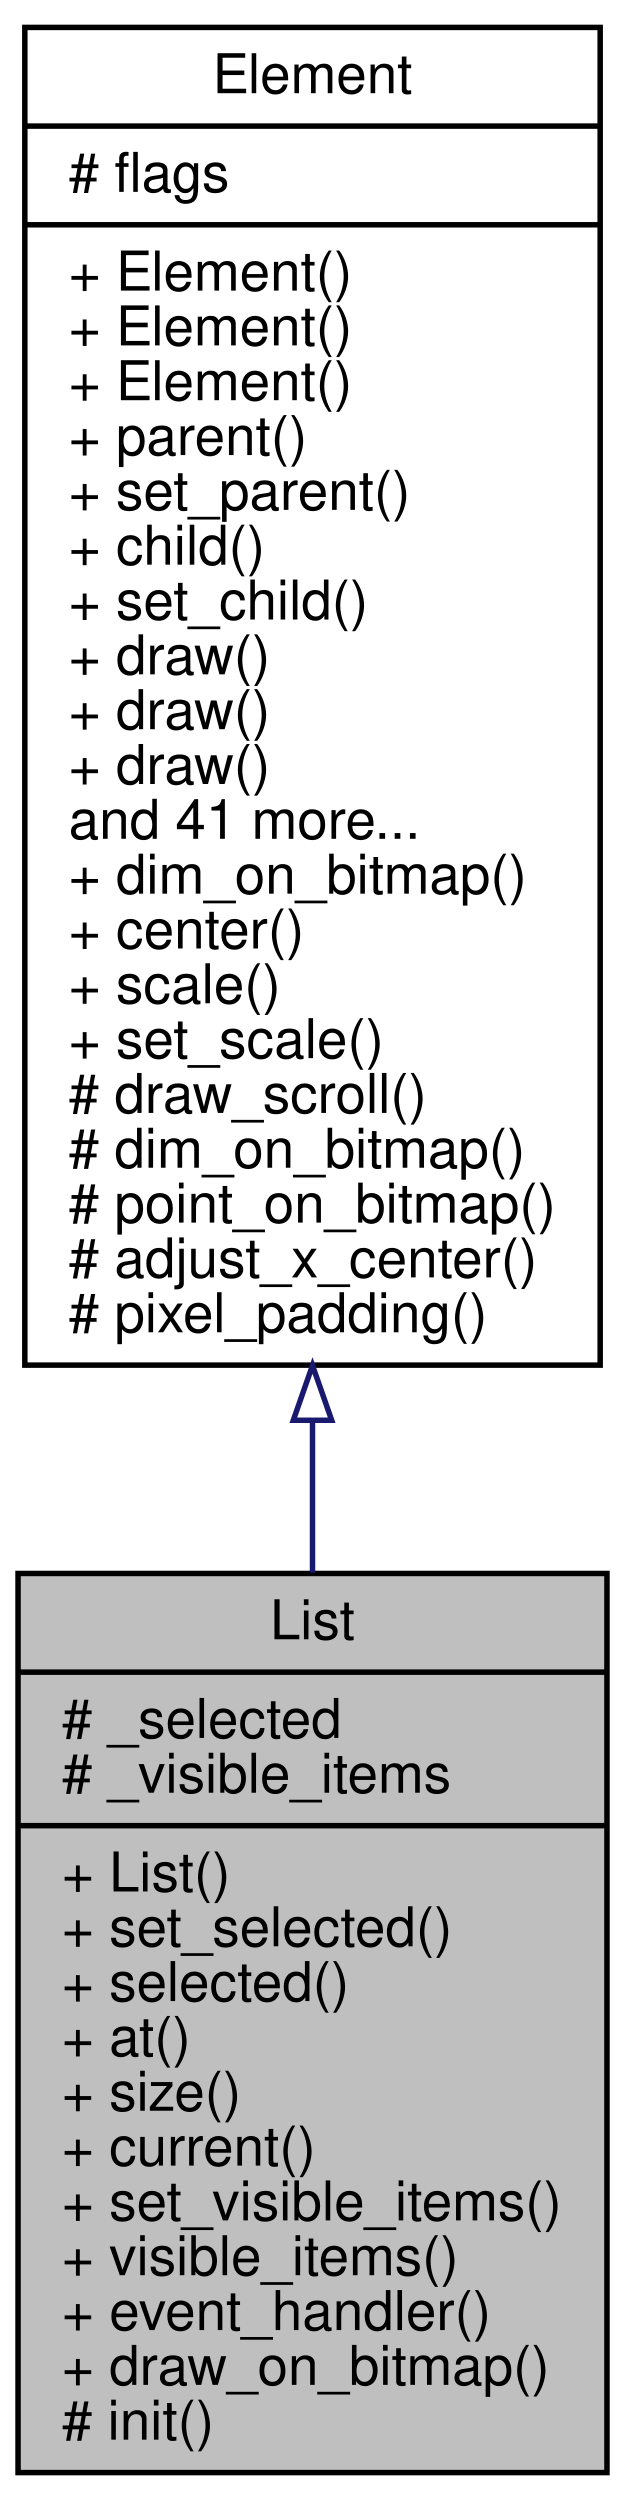
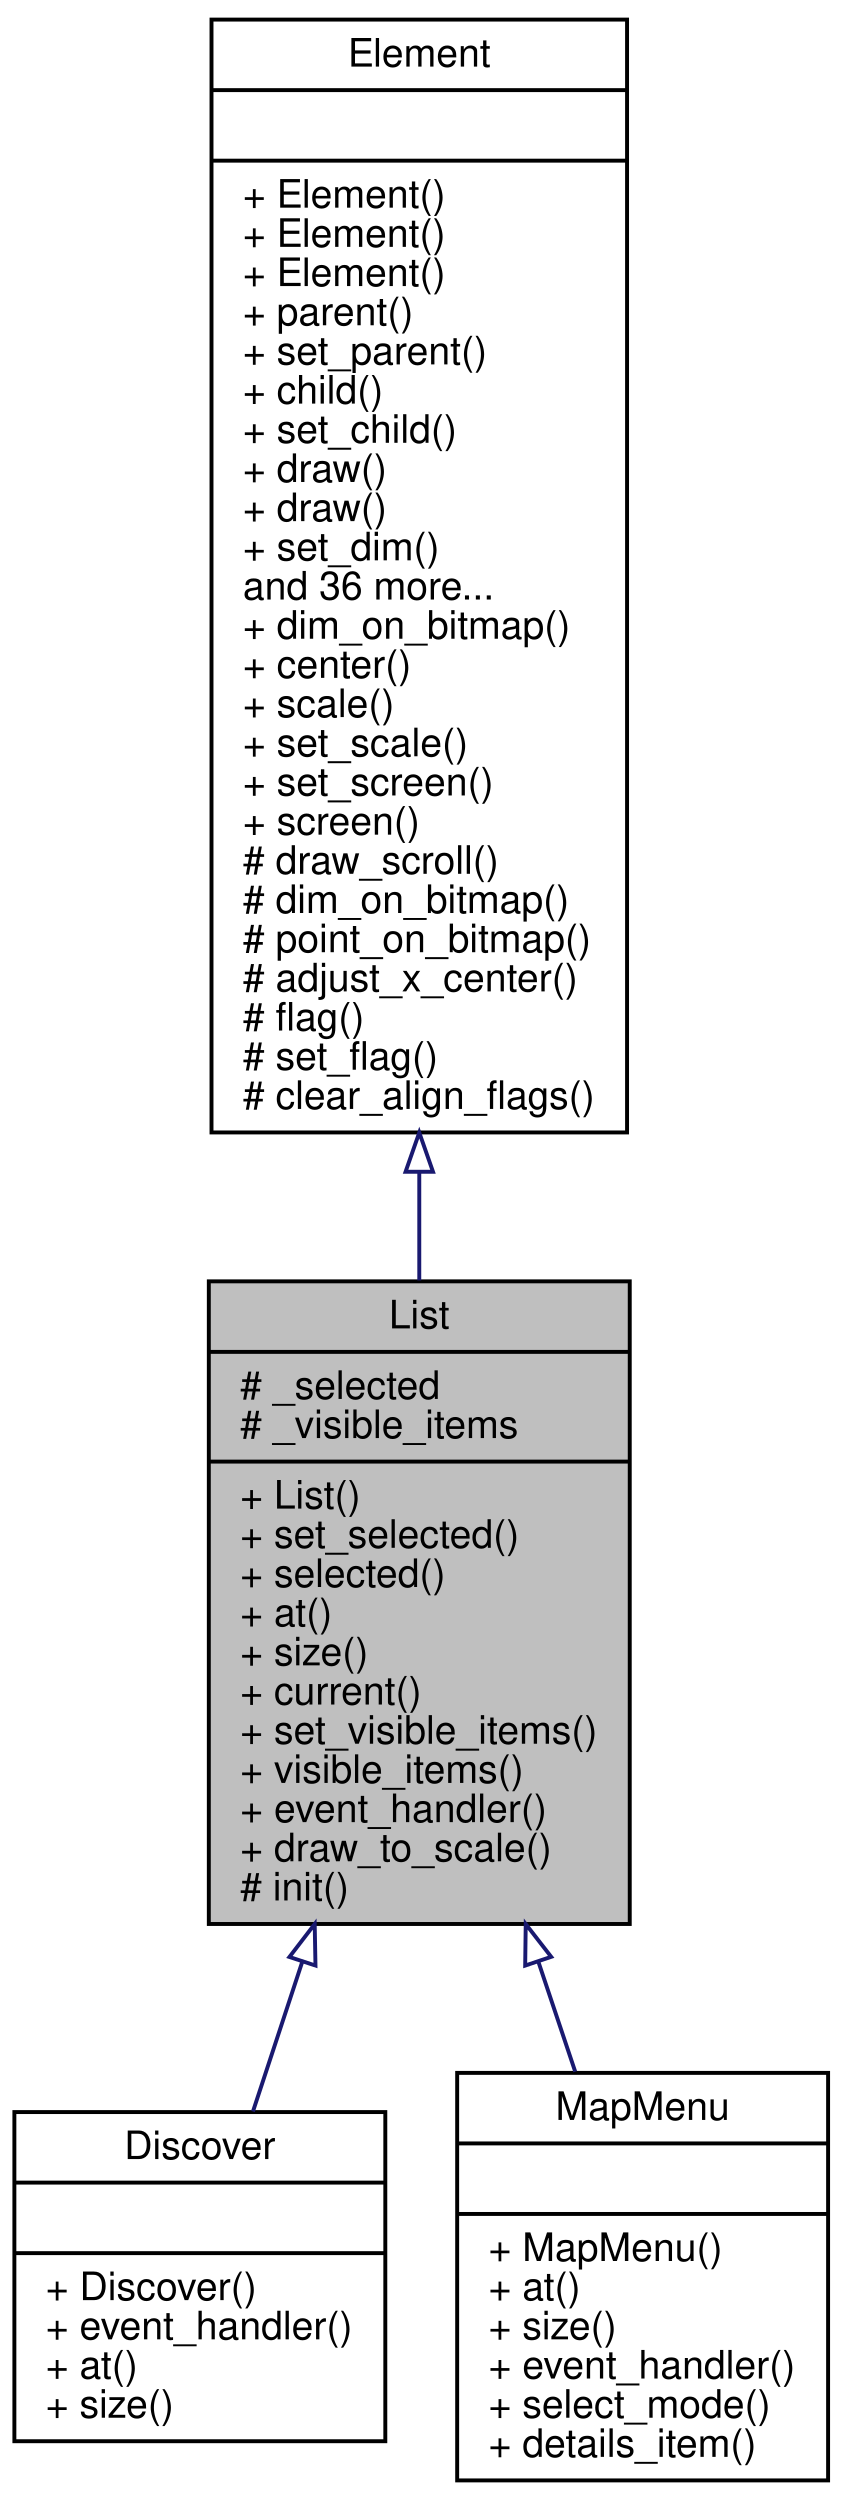
- <svg xmlns="http://www.w3.org/2000/svg" xmlns:xlink="http://www.w3.org/1999/xlink" width="114pt" height="456pt" viewBox="0.00 0.00 114.00 456.00">
-   <g id="graph0" class="graph" transform="scale(1 1) rotate(0) translate(4 452)">
+ <svg xmlns="http://www.w3.org/2000/svg" xmlns:xlink="http://www.w3.org/1999/xlink" width="215pt" height="638pt" viewBox="0.00 0.00 215.00 638.00">
+   <g id="graph0" class="graph" transform="scale(1 1) rotate(0) translate(4 634)">
    <g id="node1" class="node">
-       <polygon fill="#bfbfbf" stroke="black" points="-0.71,-1 -0.71,-165 106.71,-165 106.71,-1 -0.71,-1" />
-       <text text-anchor="middle" x="53" y="-153" font-family="Helvetica,sans-Serif" font-size="10.00">List</text>
-       <polyline fill="none" stroke="black" points="-0.71,-147 106.71,-147 " />
-       <text text-anchor="start" x="7.29" y="-135" font-family="Helvetica,sans-Serif" font-size="10.00"># _selected</text>
-       <text text-anchor="start" x="7.29" y="-125" font-family="Helvetica,sans-Serif" font-size="10.00"># _visible_items</text>
-       <polyline fill="none" stroke="black" points="-0.71,-119 106.71,-119 " />
-       <text text-anchor="start" x="7.29" y="-107" font-family="Helvetica,sans-Serif" font-size="10.00">+ List()</text>
-       <text text-anchor="start" x="7.29" y="-97" font-family="Helvetica,sans-Serif" font-size="10.00">+ set_selected()</text>
-       <text text-anchor="start" x="7.29" y="-87" font-family="Helvetica,sans-Serif" font-size="10.00">+ selected()</text>
-       <text text-anchor="start" x="7.29" y="-77" font-family="Helvetica,sans-Serif" font-size="10.00">+ at()</text>
-       <text text-anchor="start" x="7.29" y="-67" font-family="Helvetica,sans-Serif" font-size="10.00">+ size()</text>
-       <text text-anchor="start" x="7.29" y="-57" font-family="Helvetica,sans-Serif" font-size="10.00">+ current()</text>
-       <text text-anchor="start" x="7.29" y="-47" font-family="Helvetica,sans-Serif" font-size="10.00">+ set_visible_items()</text>
-       <text text-anchor="start" x="7.29" y="-37" font-family="Helvetica,sans-Serif" font-size="10.00">+ visible_items()</text>
-       <text text-anchor="start" x="7.29" y="-27" font-family="Helvetica,sans-Serif" font-size="10.00">+ event_handler()</text>
-       <text text-anchor="start" x="7.29" y="-17" font-family="Helvetica,sans-Serif" font-size="10.00">+ draw_on_bitmap()</text>
-       <text text-anchor="start" x="7.29" y="-7" font-family="Helvetica,sans-Serif" font-size="10.00"># init()</text>
+       <polygon fill="#bfbfbf" stroke="black" points="49.29,-143 49.29,-307 156.71,-307 156.71,-143 49.29,-143" />
+       <text text-anchor="middle" x="103" y="-295" font-family="Helvetica,sans-Serif" font-size="10.00">List</text>
+       <polyline fill="none" stroke="black" points="49.29,-289 156.71,-289 " />
+       <text text-anchor="start" x="57.29" y="-277" font-family="Helvetica,sans-Serif" font-size="10.00"># _selected</text>
+       <text text-anchor="start" x="57.29" y="-267" font-family="Helvetica,sans-Serif" font-size="10.00"># _visible_items</text>
+       <polyline fill="none" stroke="black" points="49.29,-261 156.71,-261 " />
+       <text text-anchor="start" x="57.29" y="-249" font-family="Helvetica,sans-Serif" font-size="10.00">+ List()</text>
+       <text text-anchor="start" x="57.29" y="-239" font-family="Helvetica,sans-Serif" font-size="10.00">+ set_selected()</text>
+       <text text-anchor="start" x="57.29" y="-229" font-family="Helvetica,sans-Serif" font-size="10.00">+ selected()</text>
+       <text text-anchor="start" x="57.29" y="-219" font-family="Helvetica,sans-Serif" font-size="10.00">+ at()</text>
+       <text text-anchor="start" x="57.29" y="-209" font-family="Helvetica,sans-Serif" font-size="10.00">+ size()</text>
+       <text text-anchor="start" x="57.29" y="-199" font-family="Helvetica,sans-Serif" font-size="10.00">+ current()</text>
+       <text text-anchor="start" x="57.29" y="-189" font-family="Helvetica,sans-Serif" font-size="10.00">+ set_visible_items()</text>
+       <text text-anchor="start" x="57.29" y="-179" font-family="Helvetica,sans-Serif" font-size="10.00">+ visible_items()</text>
+       <text text-anchor="start" x="57.29" y="-169" font-family="Helvetica,sans-Serif" font-size="10.00">+ event_handler()</text>
+       <text text-anchor="start" x="57.29" y="-159" font-family="Helvetica,sans-Serif" font-size="10.00">+ draw_to_scale()</text>
+       <text text-anchor="start" x="57.29" y="-149" font-family="Helvetica,sans-Serif" font-size="10.00"># init()</text>
+     </g>
+     <g id="node3" class="node">
+       <g id="a_node3">
+         <a xlink:href="class_discover.html" target="_top" xlink:title="Discover Class. ">
+           <polygon fill="none" stroke="black" points="-0.331,-11 -0.331,-95 94.331,-95 94.331,-11 -0.331,-11" />
+           <text text-anchor="middle" x="47" y="-83" font-family="Helvetica,sans-Serif" font-size="10.00">Discover</text>
+           <polyline fill="none" stroke="black" points="-0.331,-77 94.331,-77 " />
+           <text text-anchor="middle" x="47" y="-65" font-family="Helvetica,sans-Serif" font-size="10.00"> </text>
+           <polyline fill="none" stroke="black" points="-0.331,-59 94.331,-59 " />
+           <text text-anchor="start" x="7.669" y="-47" font-family="Helvetica,sans-Serif" font-size="10.00">+ Discover()</text>
+           <text text-anchor="start" x="7.669" y="-37" font-family="Helvetica,sans-Serif" font-size="10.00">+ event_handler()</text>
+           <text text-anchor="start" x="7.669" y="-27" font-family="Helvetica,sans-Serif" font-size="10.00">+ at()</text>
+           <text text-anchor="start" x="7.669" y="-17" font-family="Helvetica,sans-Serif" font-size="10.00">+ size()</text>
+         </a>
+       </g>
+     </g>
+     <g id="edge2" class="edge">
+       <path fill="none" stroke="midnightblue" d="M73.108,-133.258C68.715,-119.922 64.385,-106.775 60.552,-95.139" />
+       <polygon fill="none" stroke="midnightblue" points="69.859,-134.58 76.312,-142.983 76.508,-132.39 69.859,-134.58" />
+     </g>
+     <g id="node4" class="node">
+       <g id="a_node4">
+         <a xlink:href="class_map_menu.html" target="_top" xlink:title="Map Menu Class. ">
+           <polygon fill="none" stroke="black" points="112.669,-1 112.669,-105 207.331,-105 207.331,-1 112.669,-1" />
+           <text text-anchor="middle" x="160" y="-93" font-family="Helvetica,sans-Serif" font-size="10.00">MapMenu</text>
+           <polyline fill="none" stroke="black" points="112.669,-87 207.331,-87 " />
+           <text text-anchor="middle" x="160" y="-75" font-family="Helvetica,sans-Serif" font-size="10.00"> </text>
+           <polyline fill="none" stroke="black" points="112.669,-69 207.331,-69 " />
+           <text text-anchor="start" x="120.669" y="-57" font-family="Helvetica,sans-Serif" font-size="10.00">+ MapMenu()</text>
+           <text text-anchor="start" x="120.669" y="-47" font-family="Helvetica,sans-Serif" font-size="10.00">+ at()</text>
+           <text text-anchor="start" x="120.669" y="-37" font-family="Helvetica,sans-Serif" font-size="10.00">+ size()</text>
+           <text text-anchor="start" x="120.669" y="-27" font-family="Helvetica,sans-Serif" font-size="10.00">+ event_handler()</text>
+           <text text-anchor="start" x="120.669" y="-17" font-family="Helvetica,sans-Serif" font-size="10.00">+ select_mode()</text>
+           <text text-anchor="start" x="120.669" y="-7" font-family="Helvetica,sans-Serif" font-size="10.00">+ details_item()</text>
+         </a>
+       </g>
+     </g>
+     <g id="edge3" class="edge">
+       <path fill="none" stroke="midnightblue" d="M133.392,-133.358C136.614,-123.747 139.805,-114.232 142.797,-105.308" />
+       <polygon fill="none" stroke="midnightblue" points="130.025,-132.389 130.164,-142.983 136.662,-134.615 130.025,-132.389" />
    </g>
    <g id="node2" class="node">
      <g id="a_node2">
        <a xlink:href="class_element.html" target="_top" xlink:title="Element Class. ">
-           <polygon fill="none" stroke="black" points="0.527,-203 0.527,-447 105.473,-447 105.473,-203 0.527,-203" />
-           <text text-anchor="middle" x="53" y="-435" font-family="Helvetica,sans-Serif" font-size="10.00">Element</text>
-           <polyline fill="none" stroke="black" points="0.527,-429 105.473,-429 " />
-           <text text-anchor="start" x="8.527" y="-417" font-family="Helvetica,sans-Serif" font-size="10.00"># flags</text>
-           <polyline fill="none" stroke="black" points="0.527,-411 105.473,-411 " />
-           <text text-anchor="start" x="8.527" y="-399" font-family="Helvetica,sans-Serif" font-size="10.00">+ Element()</text>
-           <text text-anchor="start" x="8.527" y="-389" font-family="Helvetica,sans-Serif" font-size="10.00">+ Element()</text>
-           <text text-anchor="start" x="8.527" y="-379" font-family="Helvetica,sans-Serif" font-size="10.00">+ Element()</text>
-           <text text-anchor="start" x="8.527" y="-369" font-family="Helvetica,sans-Serif" font-size="10.00">+ parent()</text>
-           <text text-anchor="start" x="8.527" y="-359" font-family="Helvetica,sans-Serif" font-size="10.00">+ set_parent()</text>
-           <text text-anchor="start" x="8.527" y="-349" font-family="Helvetica,sans-Serif" font-size="10.00">+ child()</text>
-           <text text-anchor="start" x="8.527" y="-339" font-family="Helvetica,sans-Serif" font-size="10.00">+ set_child()</text>
-           <text text-anchor="start" x="8.527" y="-329" font-family="Helvetica,sans-Serif" font-size="10.00">+ draw()</text>
-           <text text-anchor="start" x="8.527" y="-319" font-family="Helvetica,sans-Serif" font-size="10.00">+ draw()</text>
-           <text text-anchor="start" x="8.527" y="-309" font-family="Helvetica,sans-Serif" font-size="10.00">+ draw()</text>
-           <text text-anchor="start" x="8.527" y="-299" font-family="Helvetica,sans-Serif" font-size="10.00">and 41 more...</text>
-           <text text-anchor="start" x="8.527" y="-289" font-family="Helvetica,sans-Serif" font-size="10.00">+ dim_on_bitmap()</text>
-           <text text-anchor="start" x="8.527" y="-279" font-family="Helvetica,sans-Serif" font-size="10.00">+ center()</text>
-           <text text-anchor="start" x="8.527" y="-269" font-family="Helvetica,sans-Serif" font-size="10.00">+ scale()</text>
-           <text text-anchor="start" x="8.527" y="-259" font-family="Helvetica,sans-Serif" font-size="10.00">+ set_scale()</text>
-           <text text-anchor="start" x="8.527" y="-249" font-family="Helvetica,sans-Serif" font-size="10.00"># draw_scroll()</text>
-           <text text-anchor="start" x="8.527" y="-239" font-family="Helvetica,sans-Serif" font-size="10.00"># dim_on_bitmap()</text>
-           <text text-anchor="start" x="8.527" y="-229" font-family="Helvetica,sans-Serif" font-size="10.00"># point_on_bitmap()</text>
-           <text text-anchor="start" x="8.527" y="-219" font-family="Helvetica,sans-Serif" font-size="10.00"># adjust_x_center()</text>
-           <text text-anchor="start" x="8.527" y="-209" font-family="Helvetica,sans-Serif" font-size="10.00"># pixel_padding()</text>
+           <polygon fill="none" stroke="black" points="49.976,-345 49.976,-629 156.024,-629 156.024,-345 49.976,-345" />
+           <text text-anchor="middle" x="103" y="-617" font-family="Helvetica,sans-Serif" font-size="10.00">Element</text>
+           <polyline fill="none" stroke="black" points="49.976,-611 156.024,-611 " />
+           <text text-anchor="middle" x="103" y="-599" font-family="Helvetica,sans-Serif" font-size="10.00"> </text>
+           <polyline fill="none" stroke="black" points="49.976,-593 156.024,-593 " />
+           <text text-anchor="start" x="57.976" y="-581" font-family="Helvetica,sans-Serif" font-size="10.00">+ Element()</text>
+           <text text-anchor="start" x="57.976" y="-571" font-family="Helvetica,sans-Serif" font-size="10.00">+ Element()</text>
+           <text text-anchor="start" x="57.976" y="-561" font-family="Helvetica,sans-Serif" font-size="10.00">+ Element()</text>
+           <text text-anchor="start" x="57.976" y="-551" font-family="Helvetica,sans-Serif" font-size="10.00">+ parent()</text>
+           <text text-anchor="start" x="57.976" y="-541" font-family="Helvetica,sans-Serif" font-size="10.00">+ set_parent()</text>
+           <text text-anchor="start" x="57.976" y="-531" font-family="Helvetica,sans-Serif" font-size="10.00">+ child()</text>
+           <text text-anchor="start" x="57.976" y="-521" font-family="Helvetica,sans-Serif" font-size="10.00">+ set_child()</text>
+           <text text-anchor="start" x="57.976" y="-511" font-family="Helvetica,sans-Serif" font-size="10.00">+ draw()</text>
+           <text text-anchor="start" x="57.976" y="-501" font-family="Helvetica,sans-Serif" font-size="10.00">+ draw()</text>
+           <text text-anchor="start" x="57.976" y="-491" font-family="Helvetica,sans-Serif" font-size="10.00">+ set_dim()</text>
+           <text text-anchor="start" x="57.976" y="-481" font-family="Helvetica,sans-Serif" font-size="10.00">and 36 more...</text>
+           <text text-anchor="start" x="57.976" y="-471" font-family="Helvetica,sans-Serif" font-size="10.00">+ dim_on_bitmap()</text>
+           <text text-anchor="start" x="57.976" y="-461" font-family="Helvetica,sans-Serif" font-size="10.00">+ center()</text>
+           <text text-anchor="start" x="57.976" y="-451" font-family="Helvetica,sans-Serif" font-size="10.00">+ scale()</text>
+           <text text-anchor="start" x="57.976" y="-441" font-family="Helvetica,sans-Serif" font-size="10.00">+ set_scale()</text>
+           <text text-anchor="start" x="57.976" y="-431" font-family="Helvetica,sans-Serif" font-size="10.00">+ set_screen()</text>
+           <text text-anchor="start" x="57.976" y="-421" font-family="Helvetica,sans-Serif" font-size="10.00">+ screen()</text>
+           <text text-anchor="start" x="57.976" y="-411" font-family="Helvetica,sans-Serif" font-size="10.00"># draw_scroll()</text>
+           <text text-anchor="start" x="57.976" y="-401" font-family="Helvetica,sans-Serif" font-size="10.00"># dim_on_bitmap()</text>
+           <text text-anchor="start" x="57.976" y="-391" font-family="Helvetica,sans-Serif" font-size="10.00"># point_on_bitmap()</text>
+           <text text-anchor="start" x="57.976" y="-381" font-family="Helvetica,sans-Serif" font-size="10.00"># adjust_x_center()</text>
+           <text text-anchor="start" x="57.976" y="-371" font-family="Helvetica,sans-Serif" font-size="10.00"># flag()</text>
+           <text text-anchor="start" x="57.976" y="-361" font-family="Helvetica,sans-Serif" font-size="10.00"># set_flag()</text>
+           <text text-anchor="start" x="57.976" y="-351" font-family="Helvetica,sans-Serif" font-size="10.00"># clear_align_flags()</text>
        </a>
      </g>
    </g>
    <g id="edge1" class="edge">
-       <path fill="none" stroke="midnightblue" d="M53,-192.748C53,-183.374 53,-174.092 53,-165.134" />
-       <polygon fill="none" stroke="midnightblue" points="49.5,-192.945 53,-202.945 56.5,-192.945 49.5,-192.945" />
+       <path fill="none" stroke="midnightblue" d="M103,-334.733C103,-325.349 103,-316.116 103,-307.238" />
+       <polygon fill="none" stroke="midnightblue" points="99.5,-334.967 103,-344.967 106.5,-334.967 99.5,-334.967" />
    </g>
  </g>
</svg>
